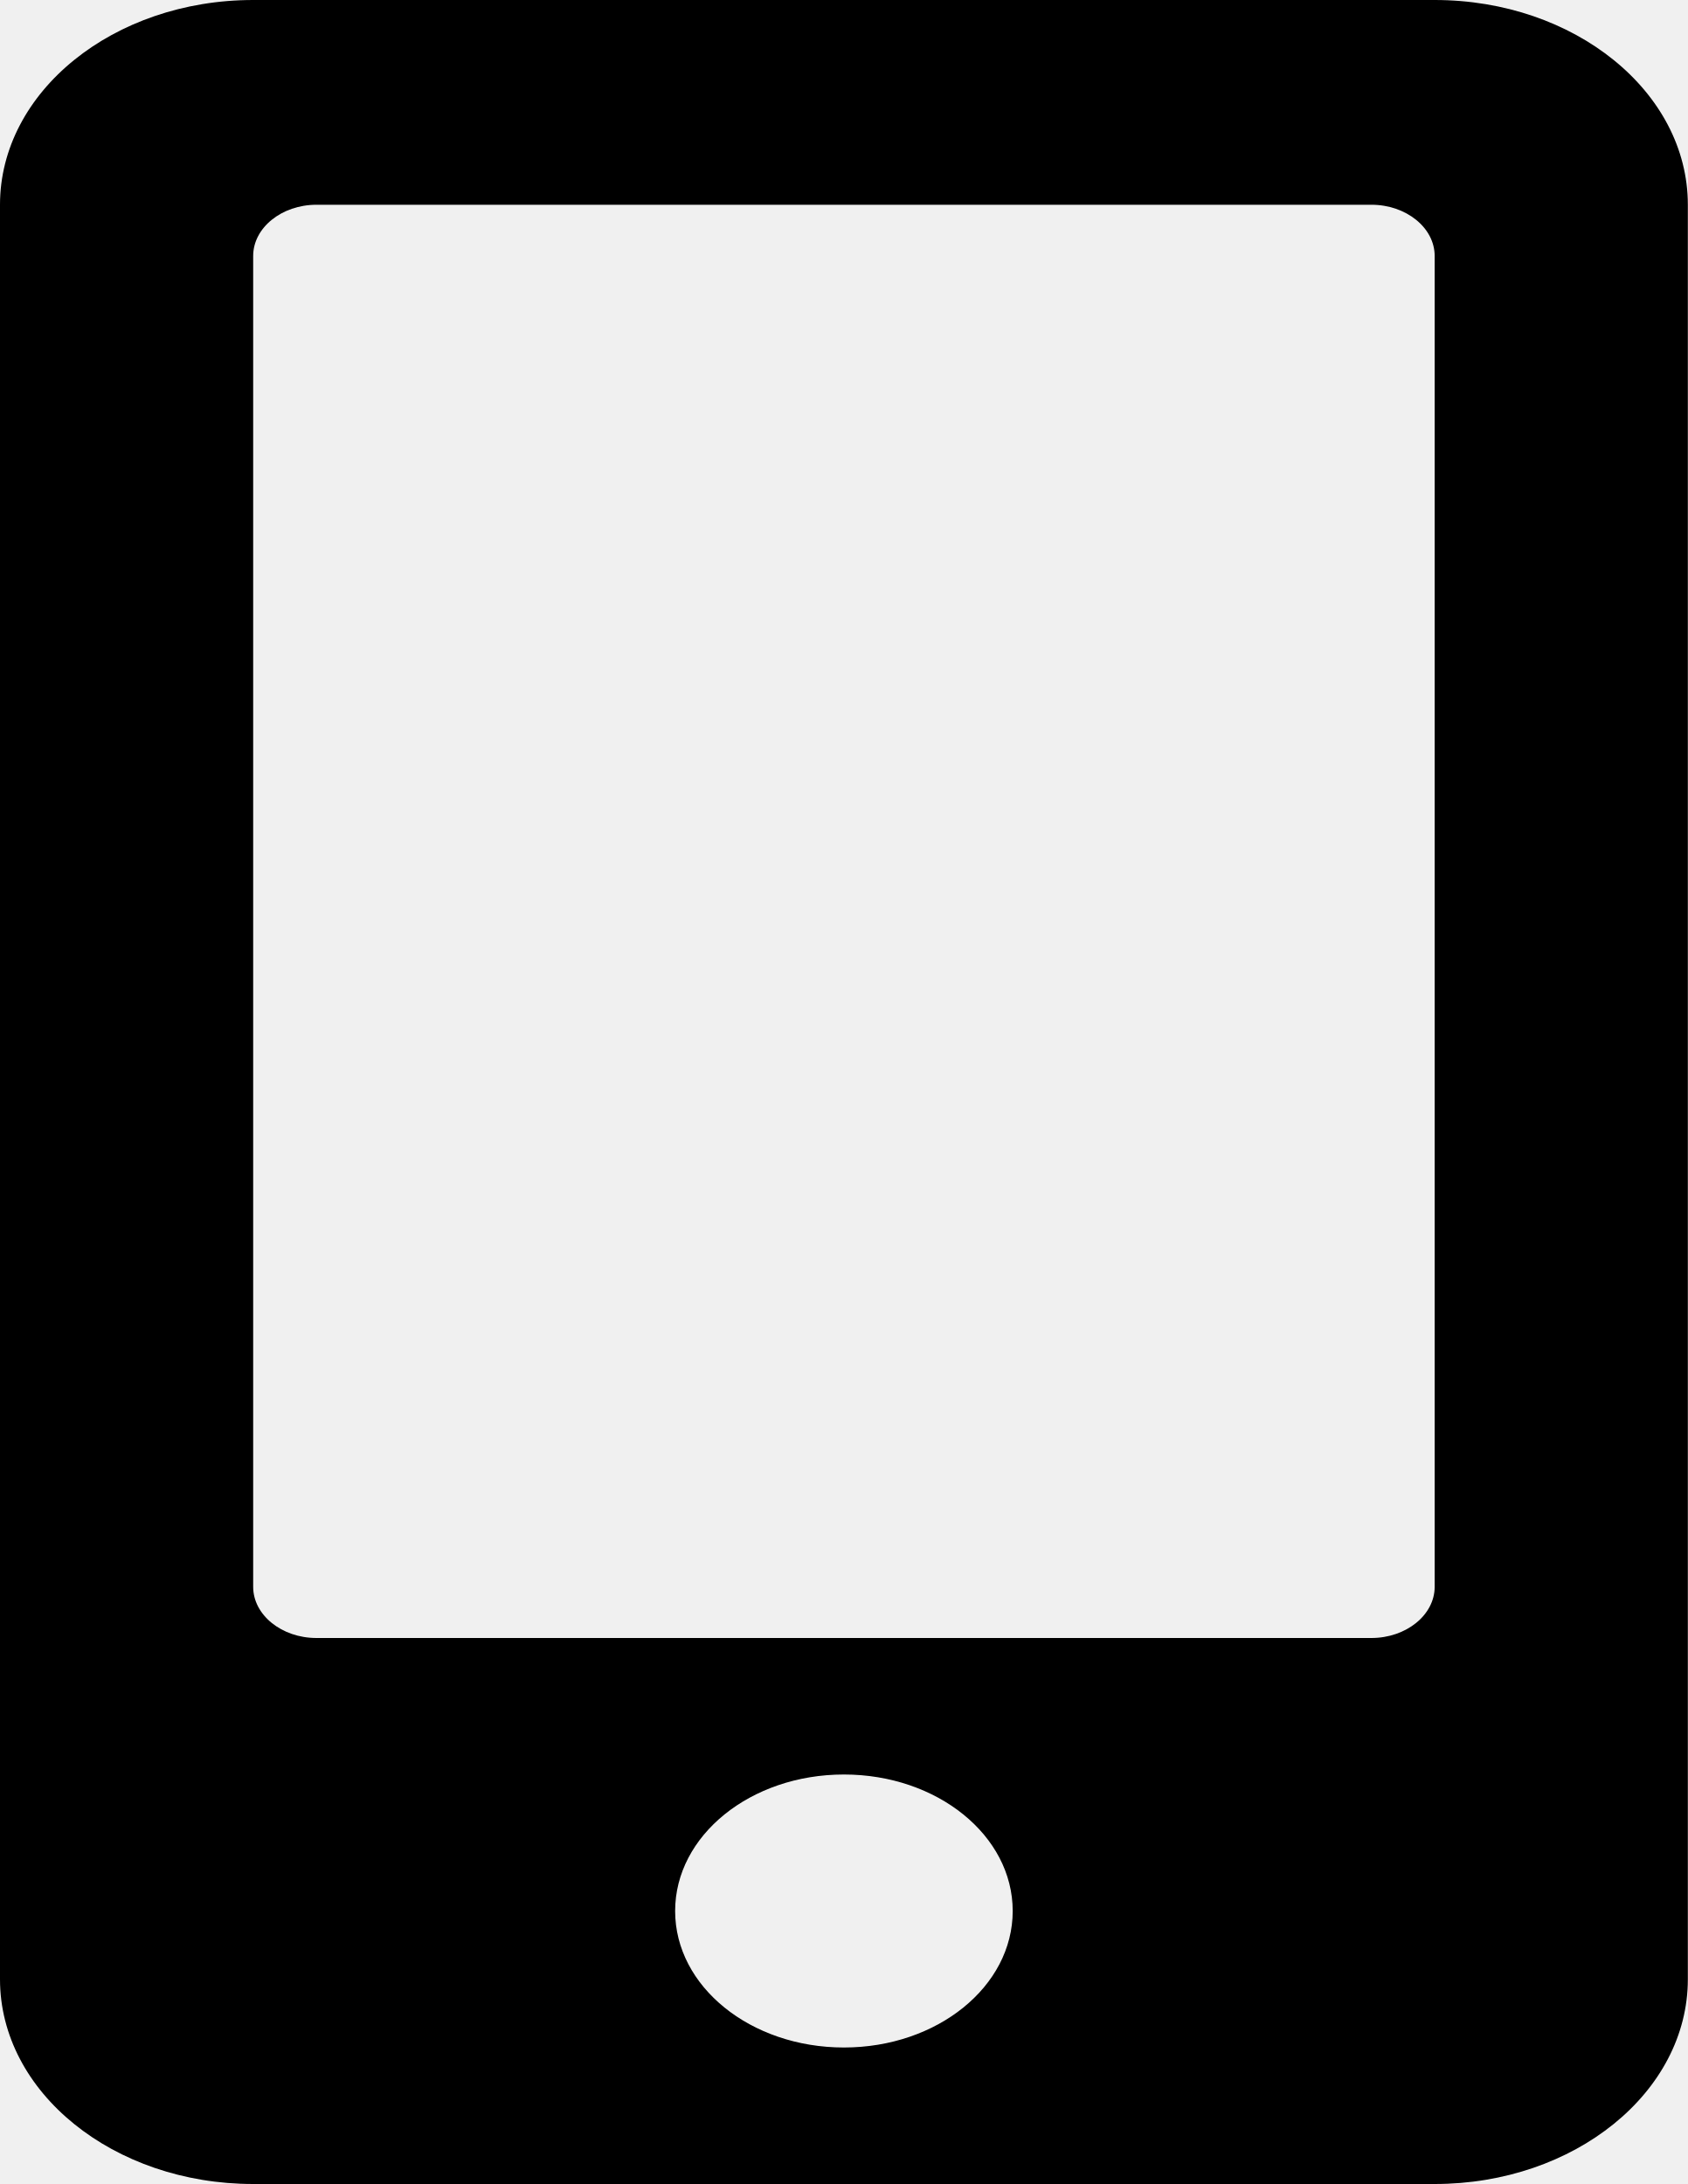
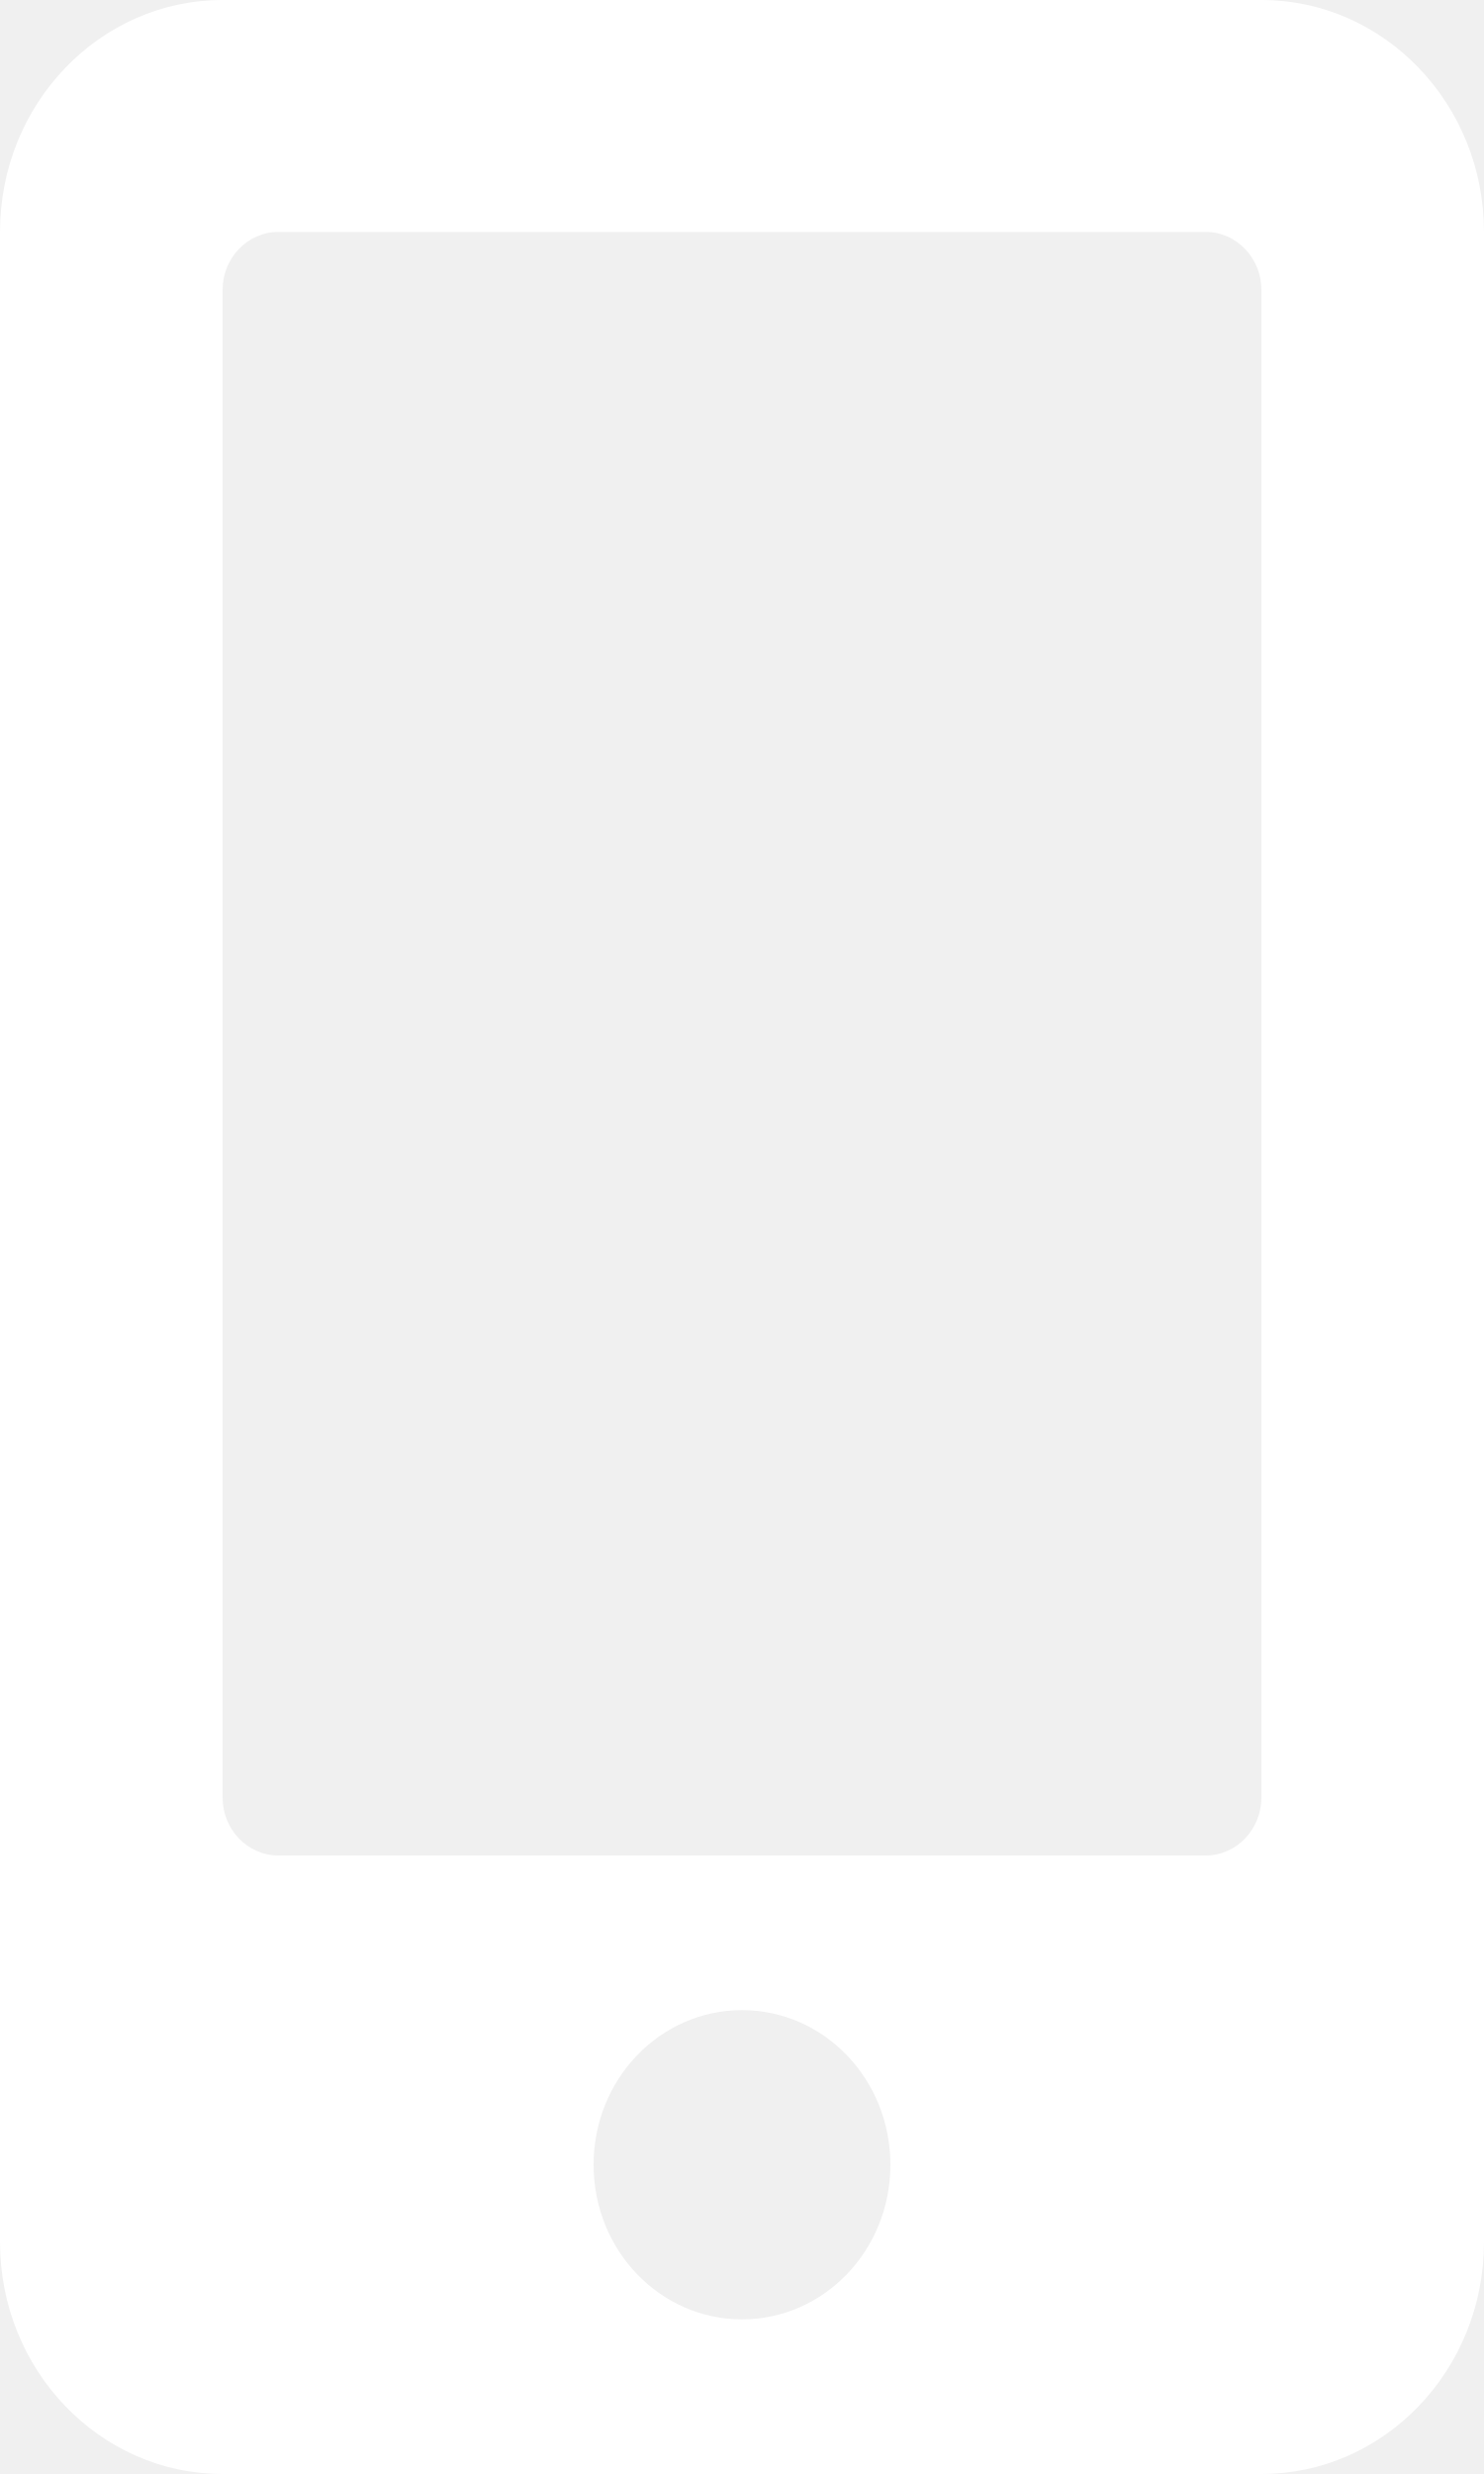
- <svg xmlns="http://www.w3.org/2000/svg" width="34" height="44" viewBox="0 0 34 44" fill="none">
-   <path d="M28.9 0H5.1C2.284 0 0 1.848 0 4.125V39.875C0 42.152 2.284 44 5.1 44H28.9C31.716 44 34 42.152 34 39.875V4.125C34 1.848 31.716 0 28.9 0ZM17 41.25C15.119 41.25 13.6 40.021 13.6 38.5C13.6 36.979 15.119 35.75 17 35.75C18.881 35.75 20.4 36.979 20.4 38.5C20.4 40.021 18.881 41.25 17 41.25ZM28.9 31.969C28.9 32.536 28.326 33 27.625 33H6.375C5.674 33 5.1 32.536 5.1 31.969V5.156C5.1 4.589 5.674 4.125 6.375 4.125H27.625C28.326 4.125 28.9 4.589 28.9 5.156V31.969Z" fill="black" />
+ <svg xmlns="http://www.w3.org/2000/svg" width="45" height="75" viewBox="0 0 45 75" fill="none">
+   <path d="M38.25 0H6.75C3.023 0 0 3.149 0 7.031V67.969C0 71.851 3.023 75 6.75 75H38.25C41.977 75 45 71.851 45 67.969V7.031C45 3.149 41.977 0 38.25 0ZM22.5 70.312C20.011 70.312 18 68.218 18 65.625C18 63.032 20.011 60.938 22.5 60.938C24.989 60.938 27 63.032 27 65.625C27 68.218 24.989 70.312 22.5 70.312ZM38.25 54.492C38.25 55.459 37.491 56.25 36.562 56.25H8.438C7.509 56.25 6.75 55.459 6.75 54.492V8.789C6.75 7.822 7.509 7.031 8.438 7.031H36.562C37.491 7.031 38.25 7.822 38.25 8.789V54.492Z" fill="white" />
</svg>
